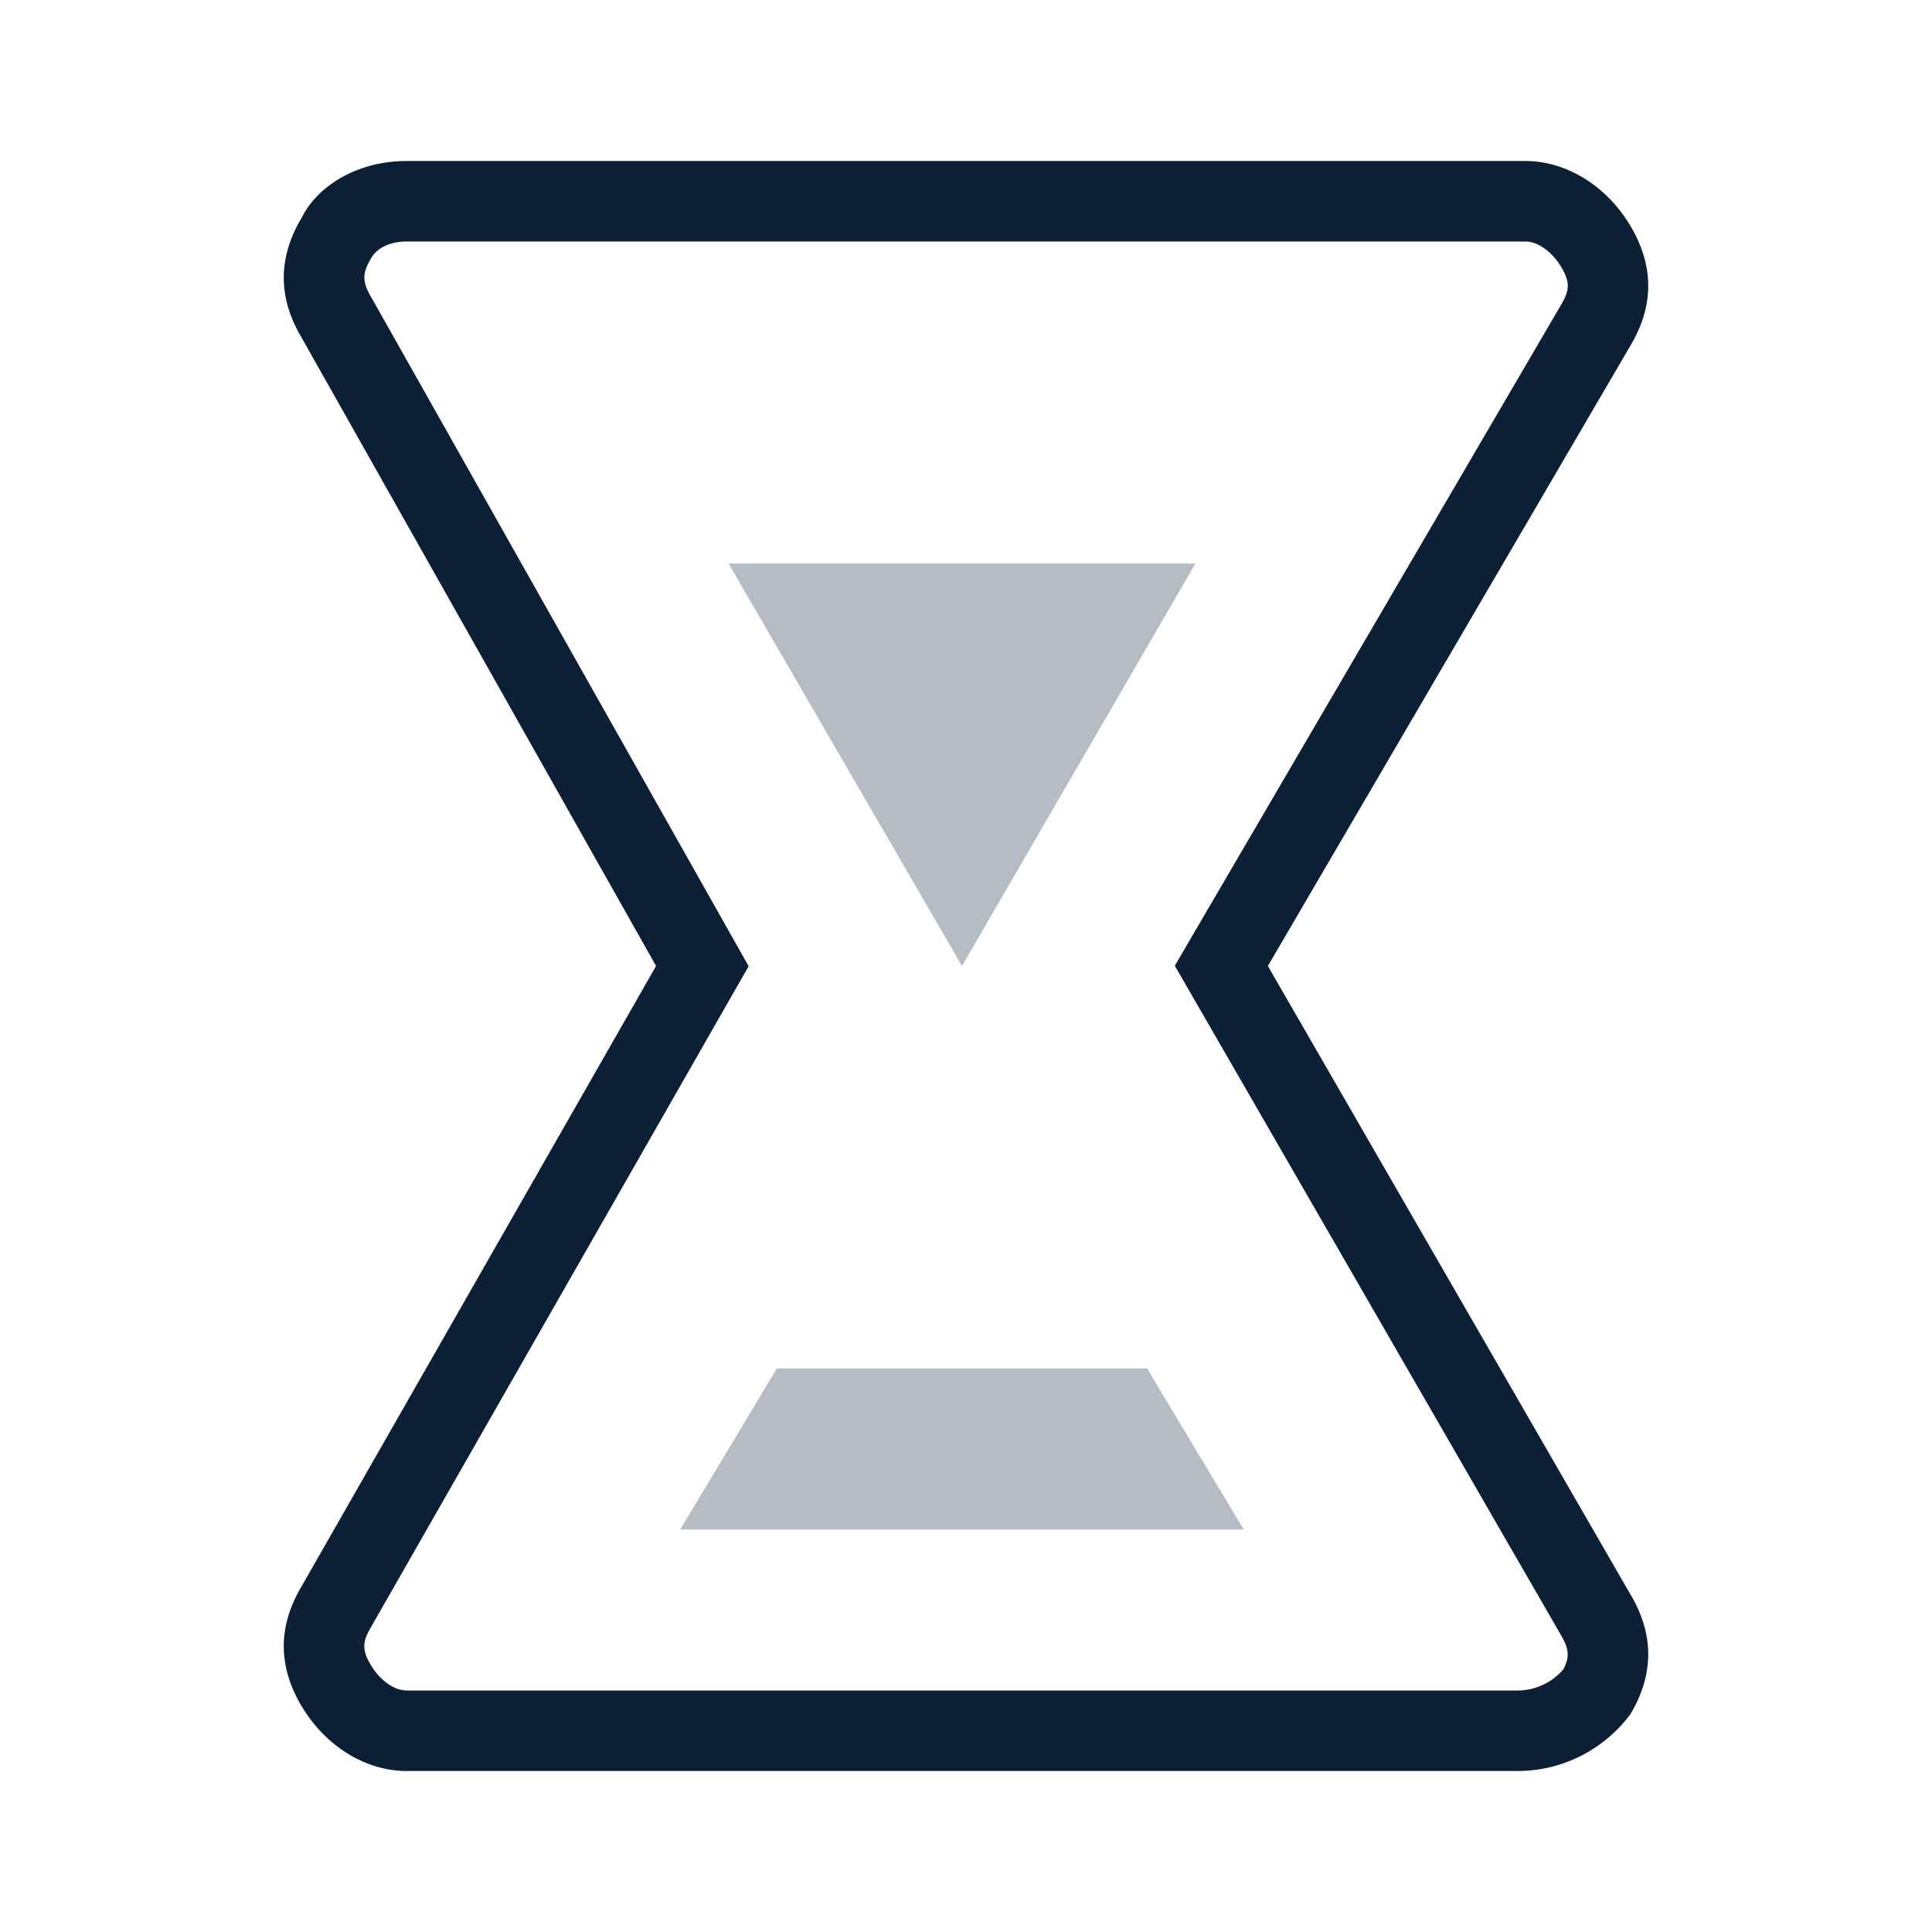
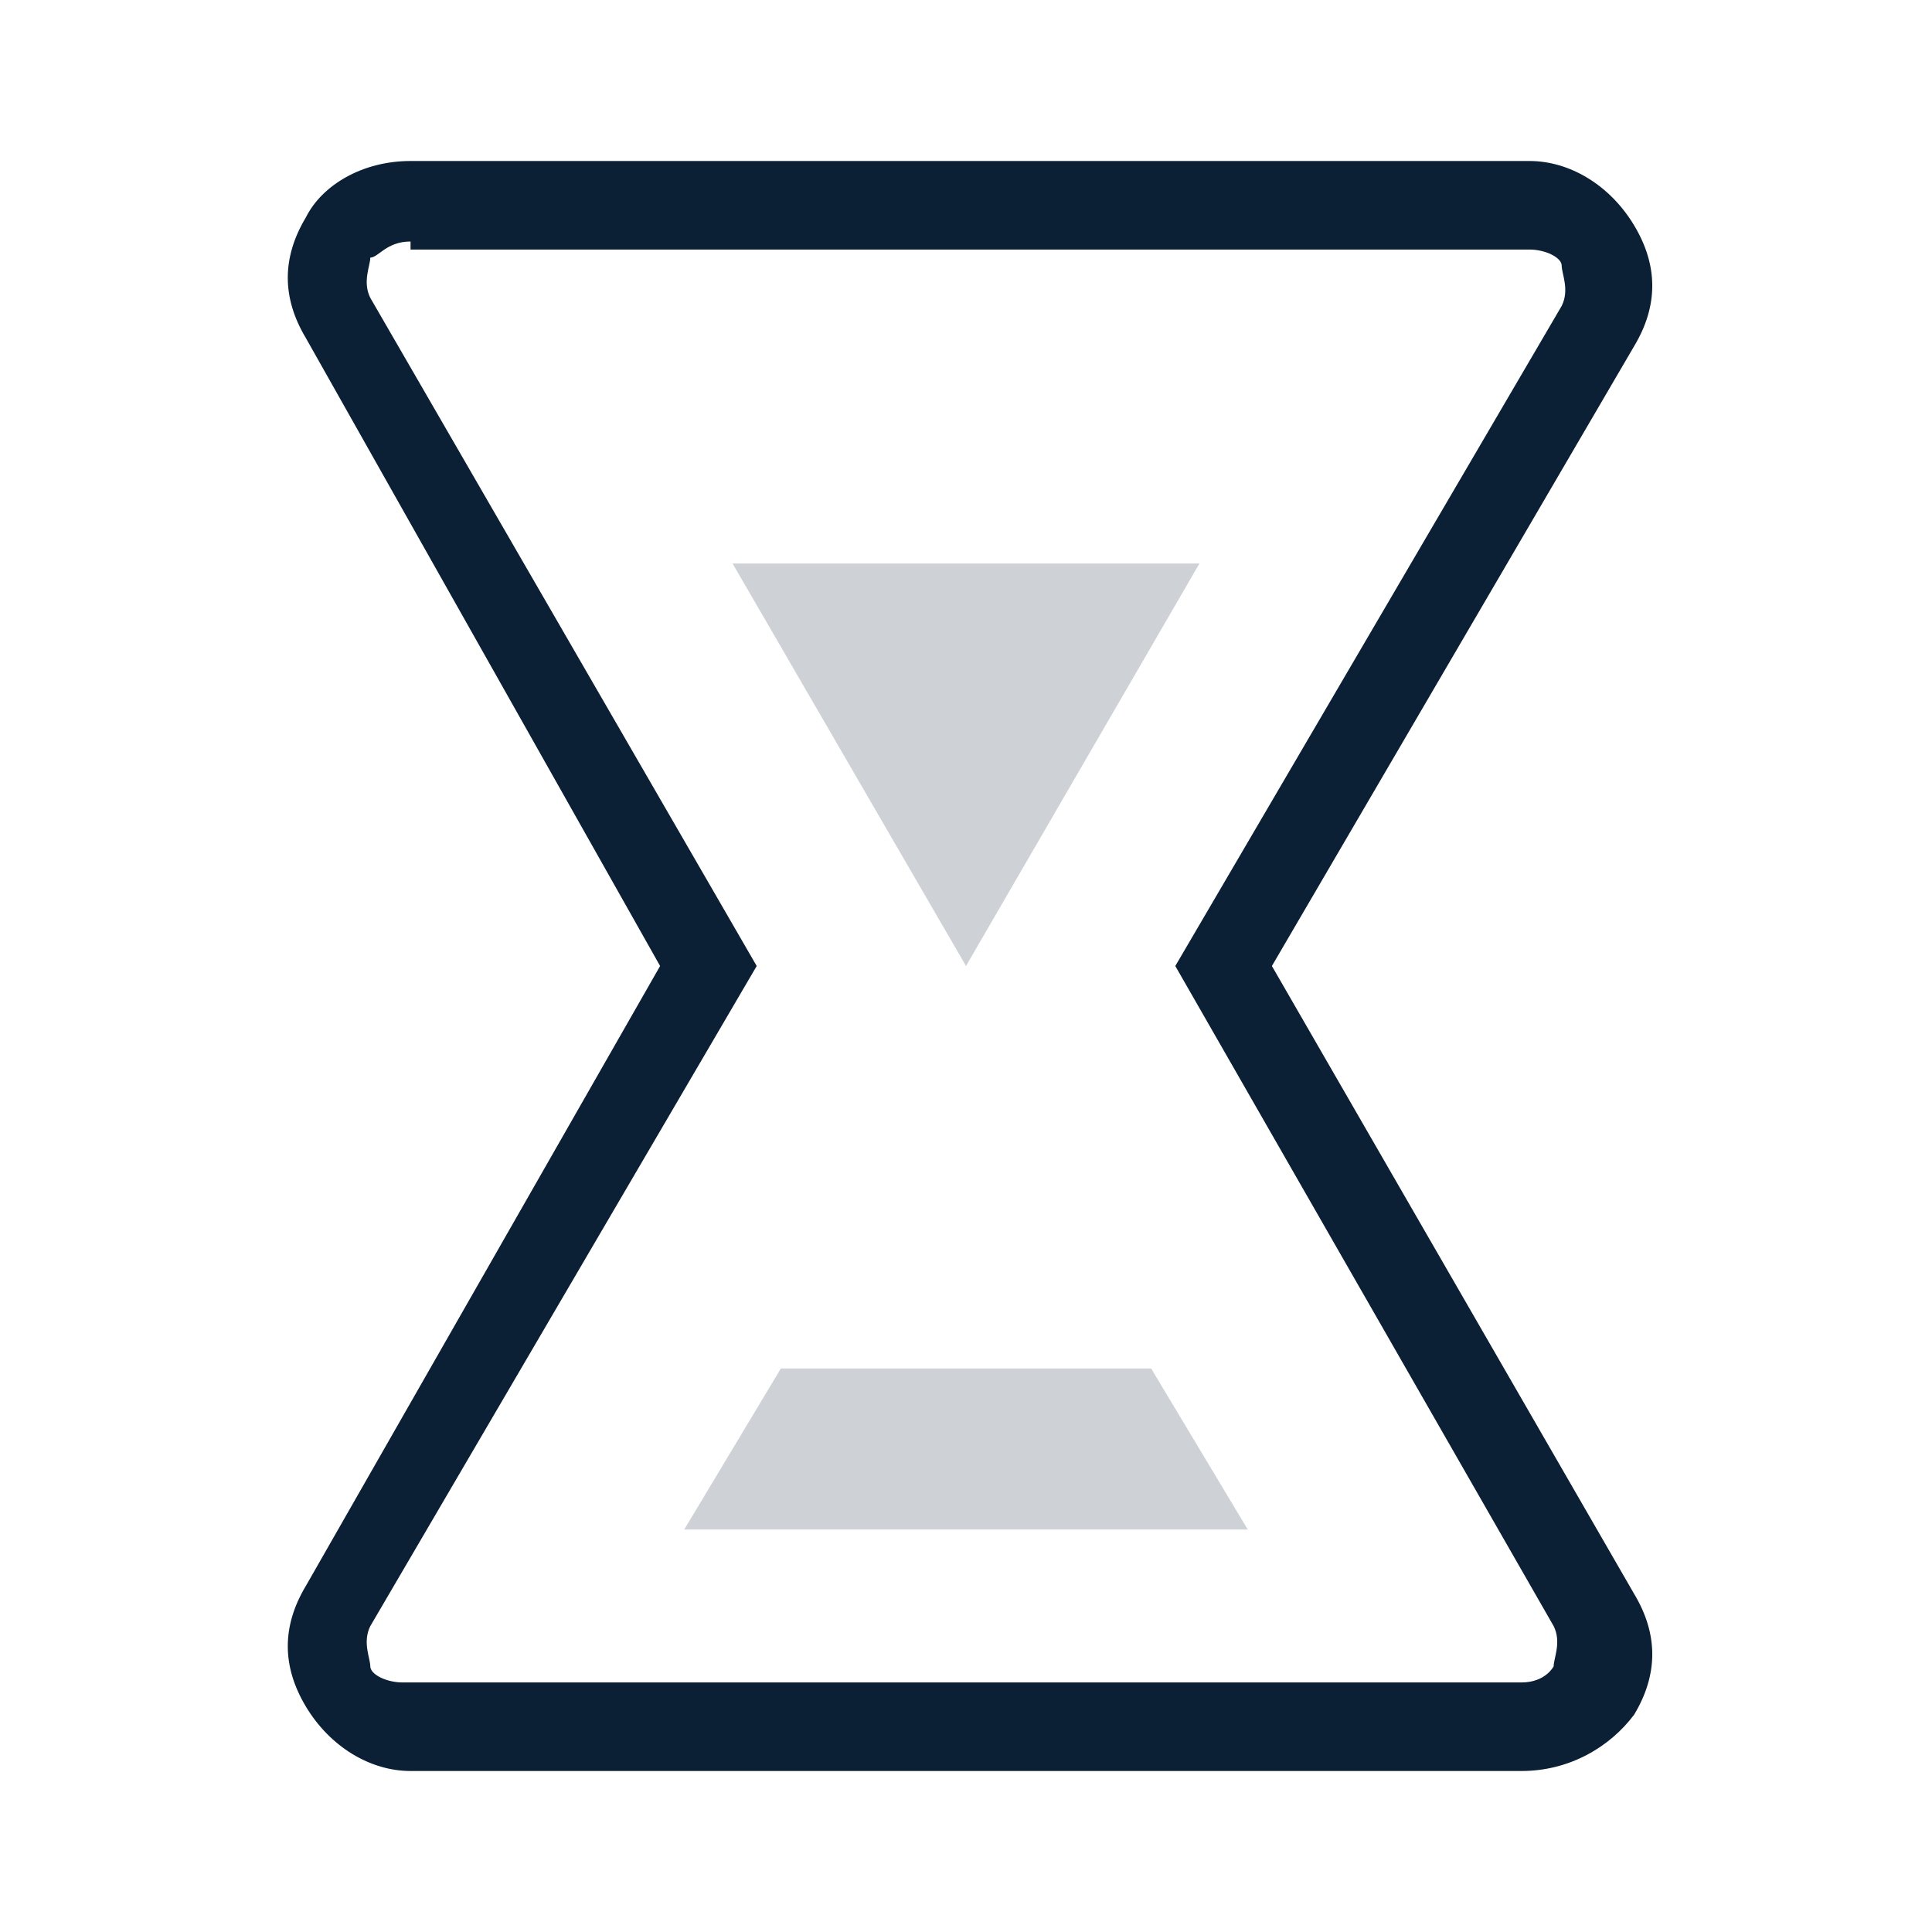
<svg xmlns="http://www.w3.org/2000/svg" width="24" height="24" viewBox="0 0 24 24">
  <g fill="none" fill-rule="evenodd">
    <path d="M0 0h24v24H0z" />
-     <path d="M9.65 17l-1.2 2h7l-1.2-2h-4.6zm-.6-10l2.9 5 2.9-5h-5.8z" fill="#0B1F35" fill-rule="nonzero" opacity=".3" />
-     <path d="M19.384 20.3l-4.79-8.303.293-.502 4.506-7.71c.11-.183.11-.287 0-.47C19.27 3.11 19.09 3 18.95 3H5.05c-.218 0-.376.088-.443.214-.11.184-.11.288.014.495L9.3 12.003l-.282.493-4.41 7.718c-.11.184-.11.288 0 .472.122.204.302.314.442.314h13.8c.225 0 .43-.1.57-.262.082-.155.072-.258-.036-.438zM18.85 22H5.05c-.5 0-1-.3-1.3-.8-.3-.5-.3-1 0-1.5l4.4-7.7-4.4-7.8c-.3-.5-.3-1 0-1.5.2-.4.7-.7 1.3-.7h13.9c.5 0 1 .3 1.3.8.3.5.3 1 0 1.5l-4.5 7.7 4.5 7.8c.3.5.3 1 0 1.5-.3.4-.8.7-1.4.7z" fill="#0B1F35" fill-rule="nonzero" />
+     <path d="M9.7 17l-1.2 2h7l-1.2-2H9.7zM9.1 7l2.9 5 2.9-5H9.1z" fill="#0B1F35" fill-rule="nonzero" opacity=".2" />
+     <path d="M18.9 22H5.1c-.5 0-1-.3-1.3-.8-.3-.5-.3-1 0-1.5L8.2 12 3.8 4.2c-.3-.5-.3-1 0-1.5.2-.4.7-.7 1.3-.7H19c.5 0 1 .3 1.3.8.3.5.3 1 0 1.5L15.8 12l4.5 7.8c.3.5.3 1 0 1.5-.3.4-.8.7-1.4.7zM5.1 3c-.3 0-.4.2-.5.2 0 .1-.1.3 0 .5L9.4 12l-4.8 8.2c-.1.2 0 .4 0 .5 0 .1.2.2.4.2h13.9c.3 0 .4-.2.4-.2 0-.1.1-.3 0-.5L14.6 12l4.8-8.2c.1-.2 0-.4 0-.5 0-.1-.2-.2-.4-.2H5.1V3z" fill="#0B1F35" fill-rule="nonzero" />
  </g>
</svg>
